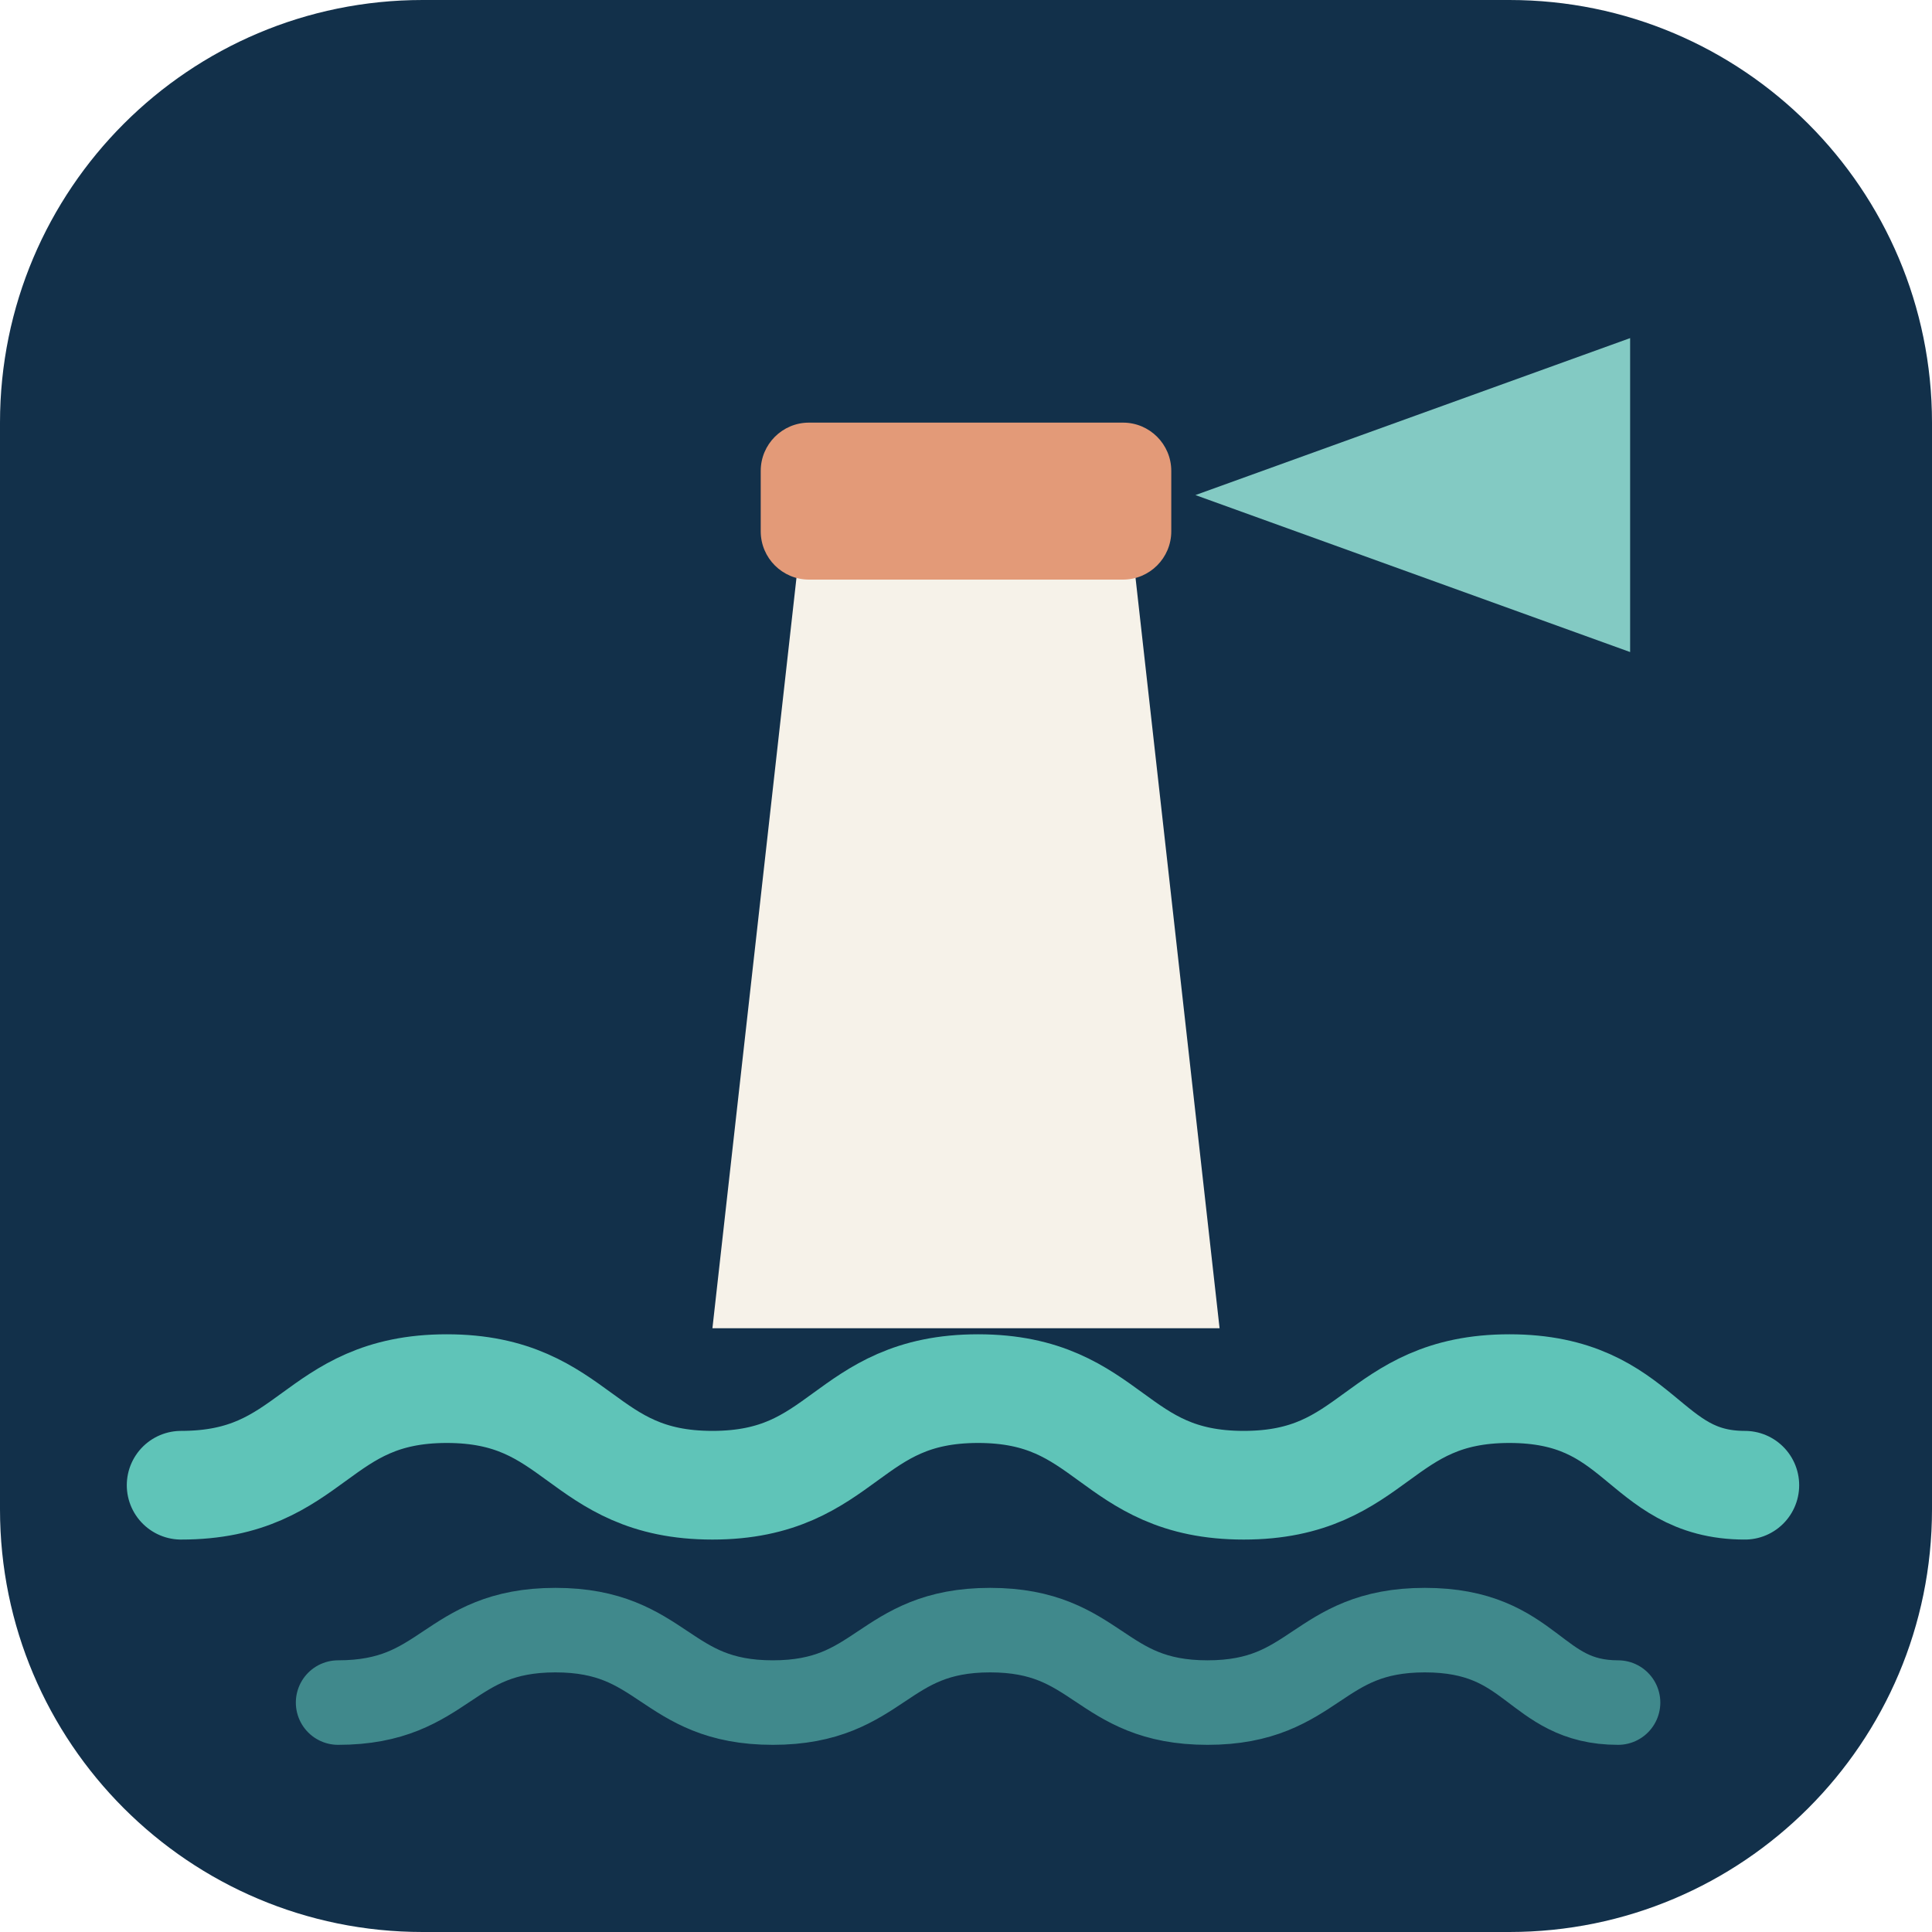
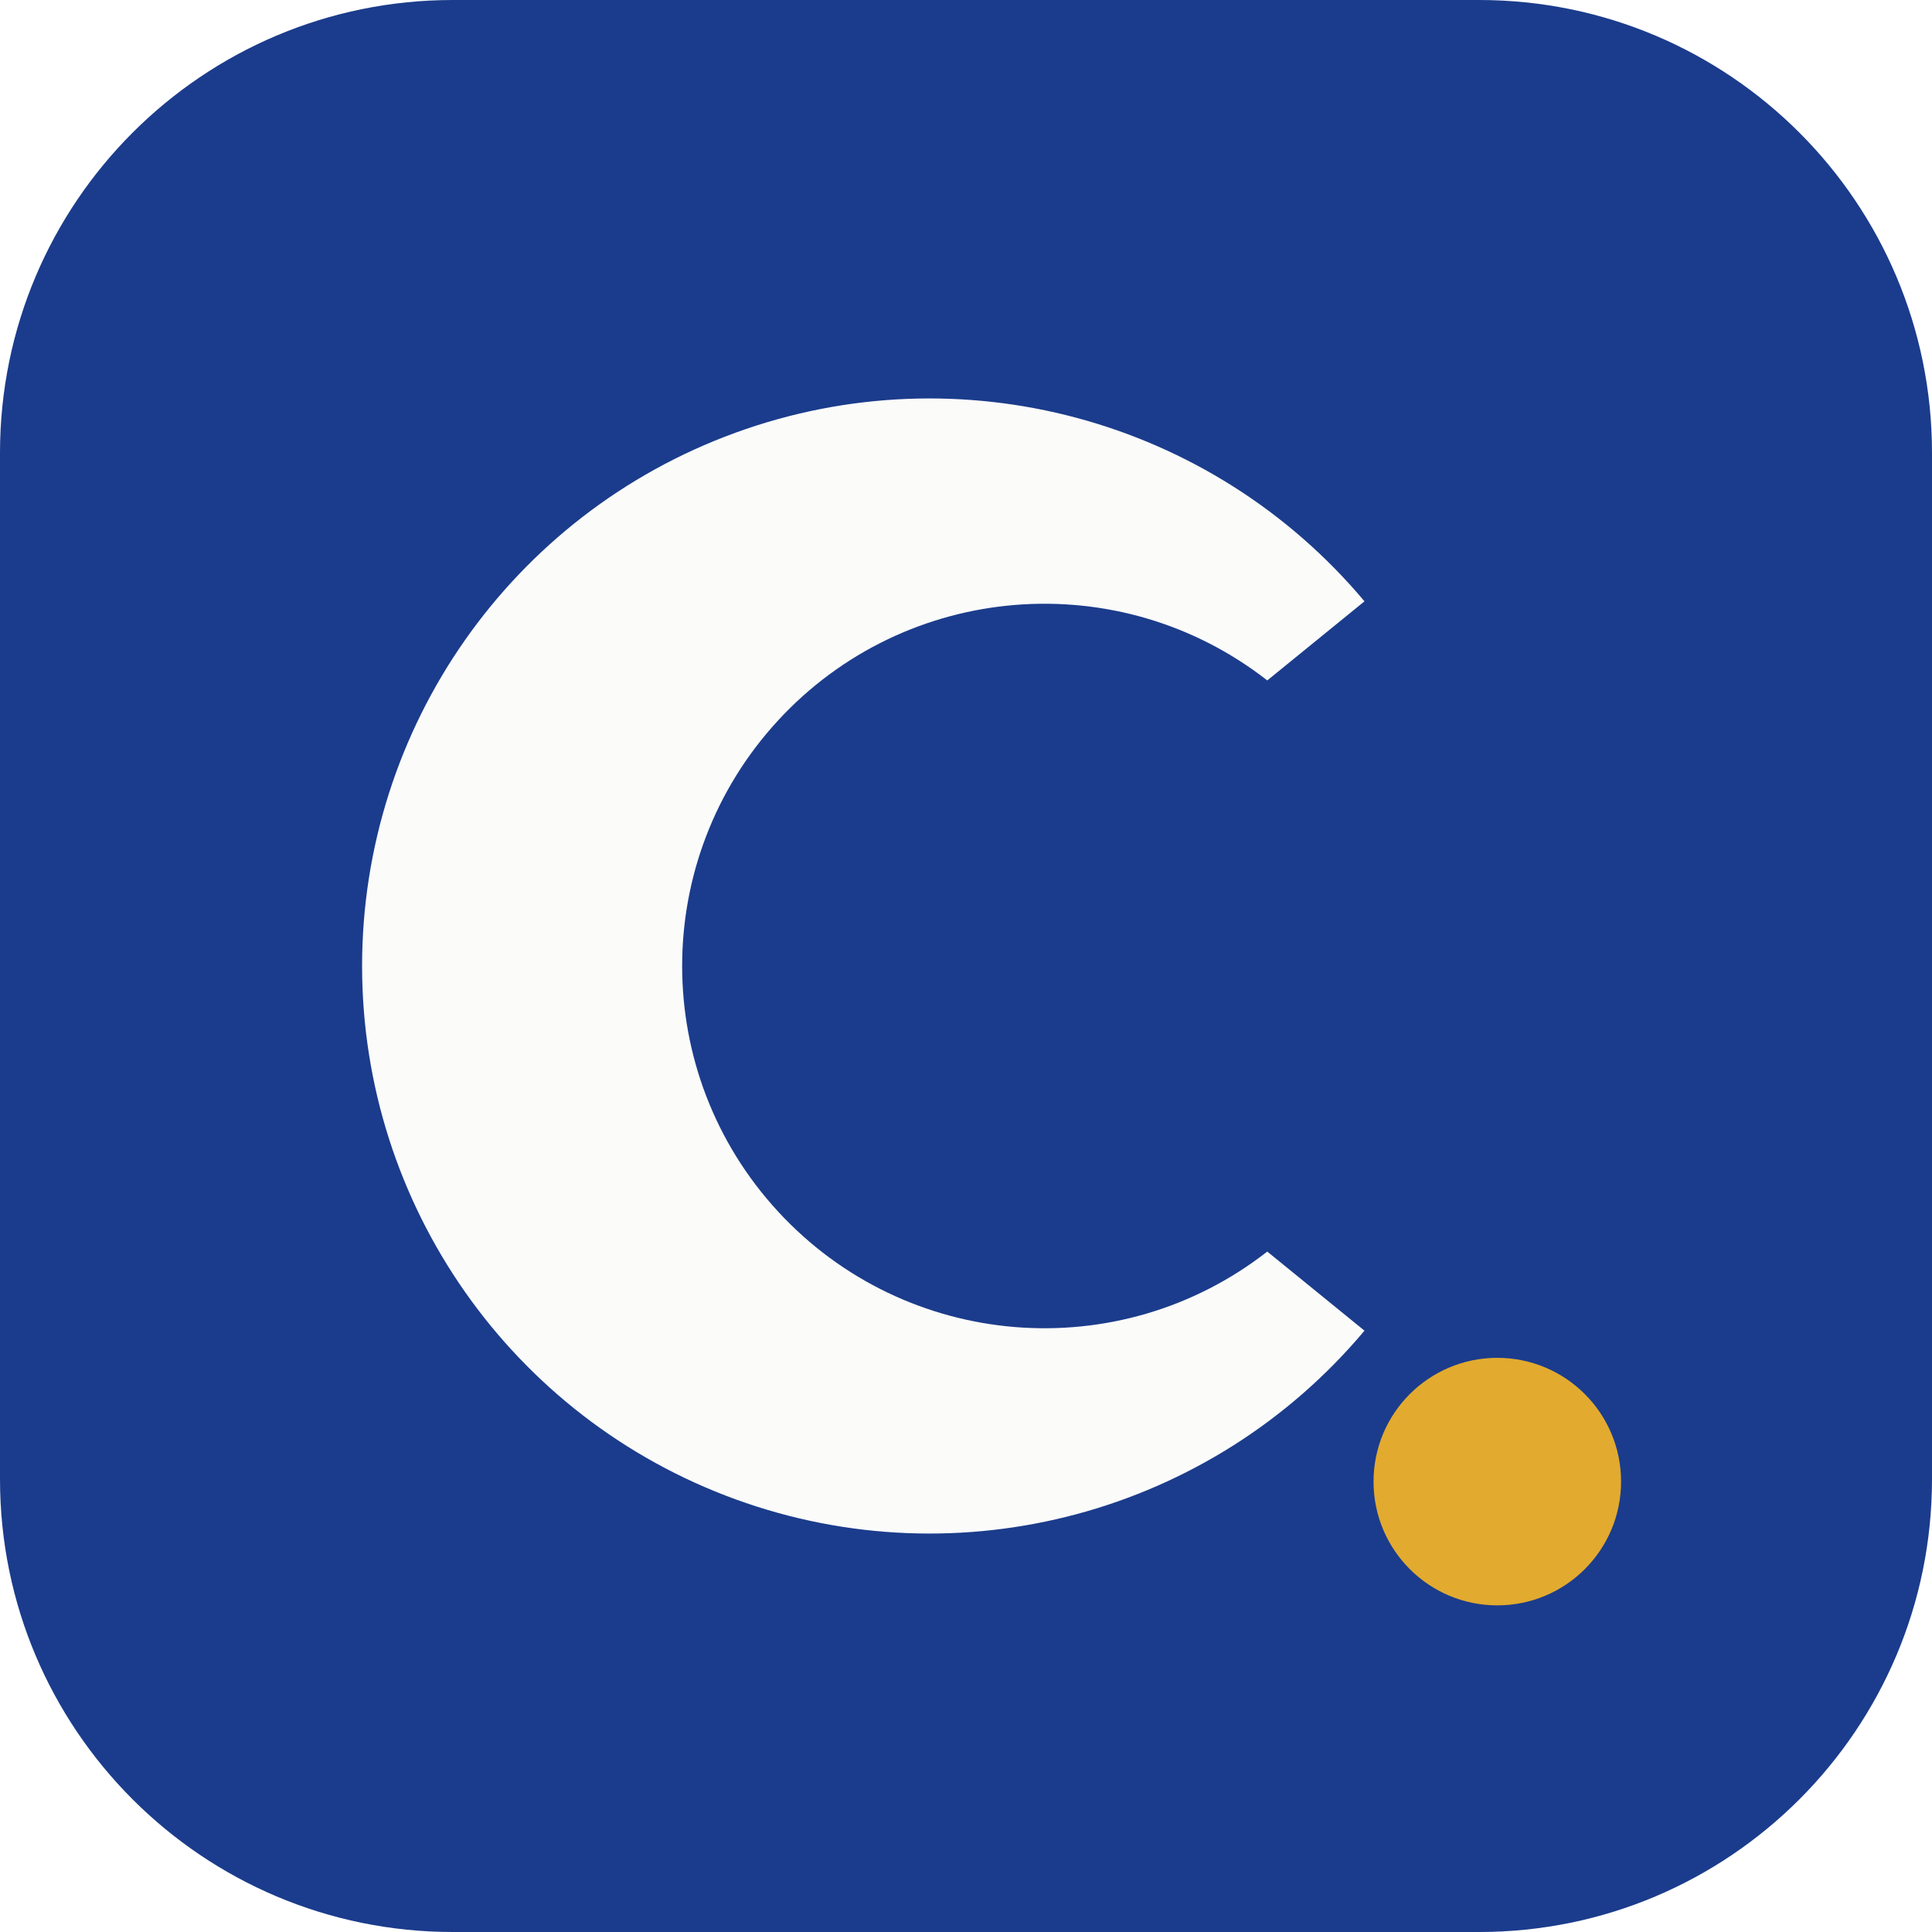
<svg xmlns="http://www.w3.org/2000/svg" viewBox="0 0 32 32">
-   <rect width="32" height="32" rx="7" fill="#12304a" />
-   <path d="M13.2 9.5h5.6l1.4 12.5h-8.4z" fill="#f6f2e9" />
-   <rect x="12.6" y="7" width="6.8" height="2.6" rx="0.8" fill="#e39a78" />
-   <path d="M19.8 8.2 27 5.6v5.2z" fill="#8fdad0" opacity="0.9" />
-   <path d="M3 24.6c2.2 0 2.2-1.6 4.4-1.6s2.2 1.6 4.4 1.6 2.2-1.6 4.4-1.6 2.2 1.6 4.4 1.6 2.2-1.6 4.4-1.6 2.2 1.6 3.9 1.6" fill="none" stroke="#5fc4b8" stroke-width="1.8" stroke-linecap="round" />
-   <path d="M5.6 28.2c1.8 0 1.8-1.2 3.6-1.2s1.8 1.2 3.6 1.2 1.8-1.2 3.6-1.2 1.8 1.2 3.6 1.2 1.8-1.2 3.6-1.2 1.8 1.2 3.2 1.2" fill="none" stroke="#5fc4b8" stroke-width="1.4" stroke-linecap="round" opacity="0.6" />
+   <rect width="32" height="32" rx="7.5" fill="#1b3c8c" />
+   <path d="M22.60 9.96A9.4 9.4 0 1 0 22.60 22.04L20.99 20.73A6.0 6.0 0 1 1 20.99 11.27Z" fill="#fbfbfa" />
+   <circle cx="24.8" cy="24.54" r="2.05" fill="#e2aa2f" />
</svg>
